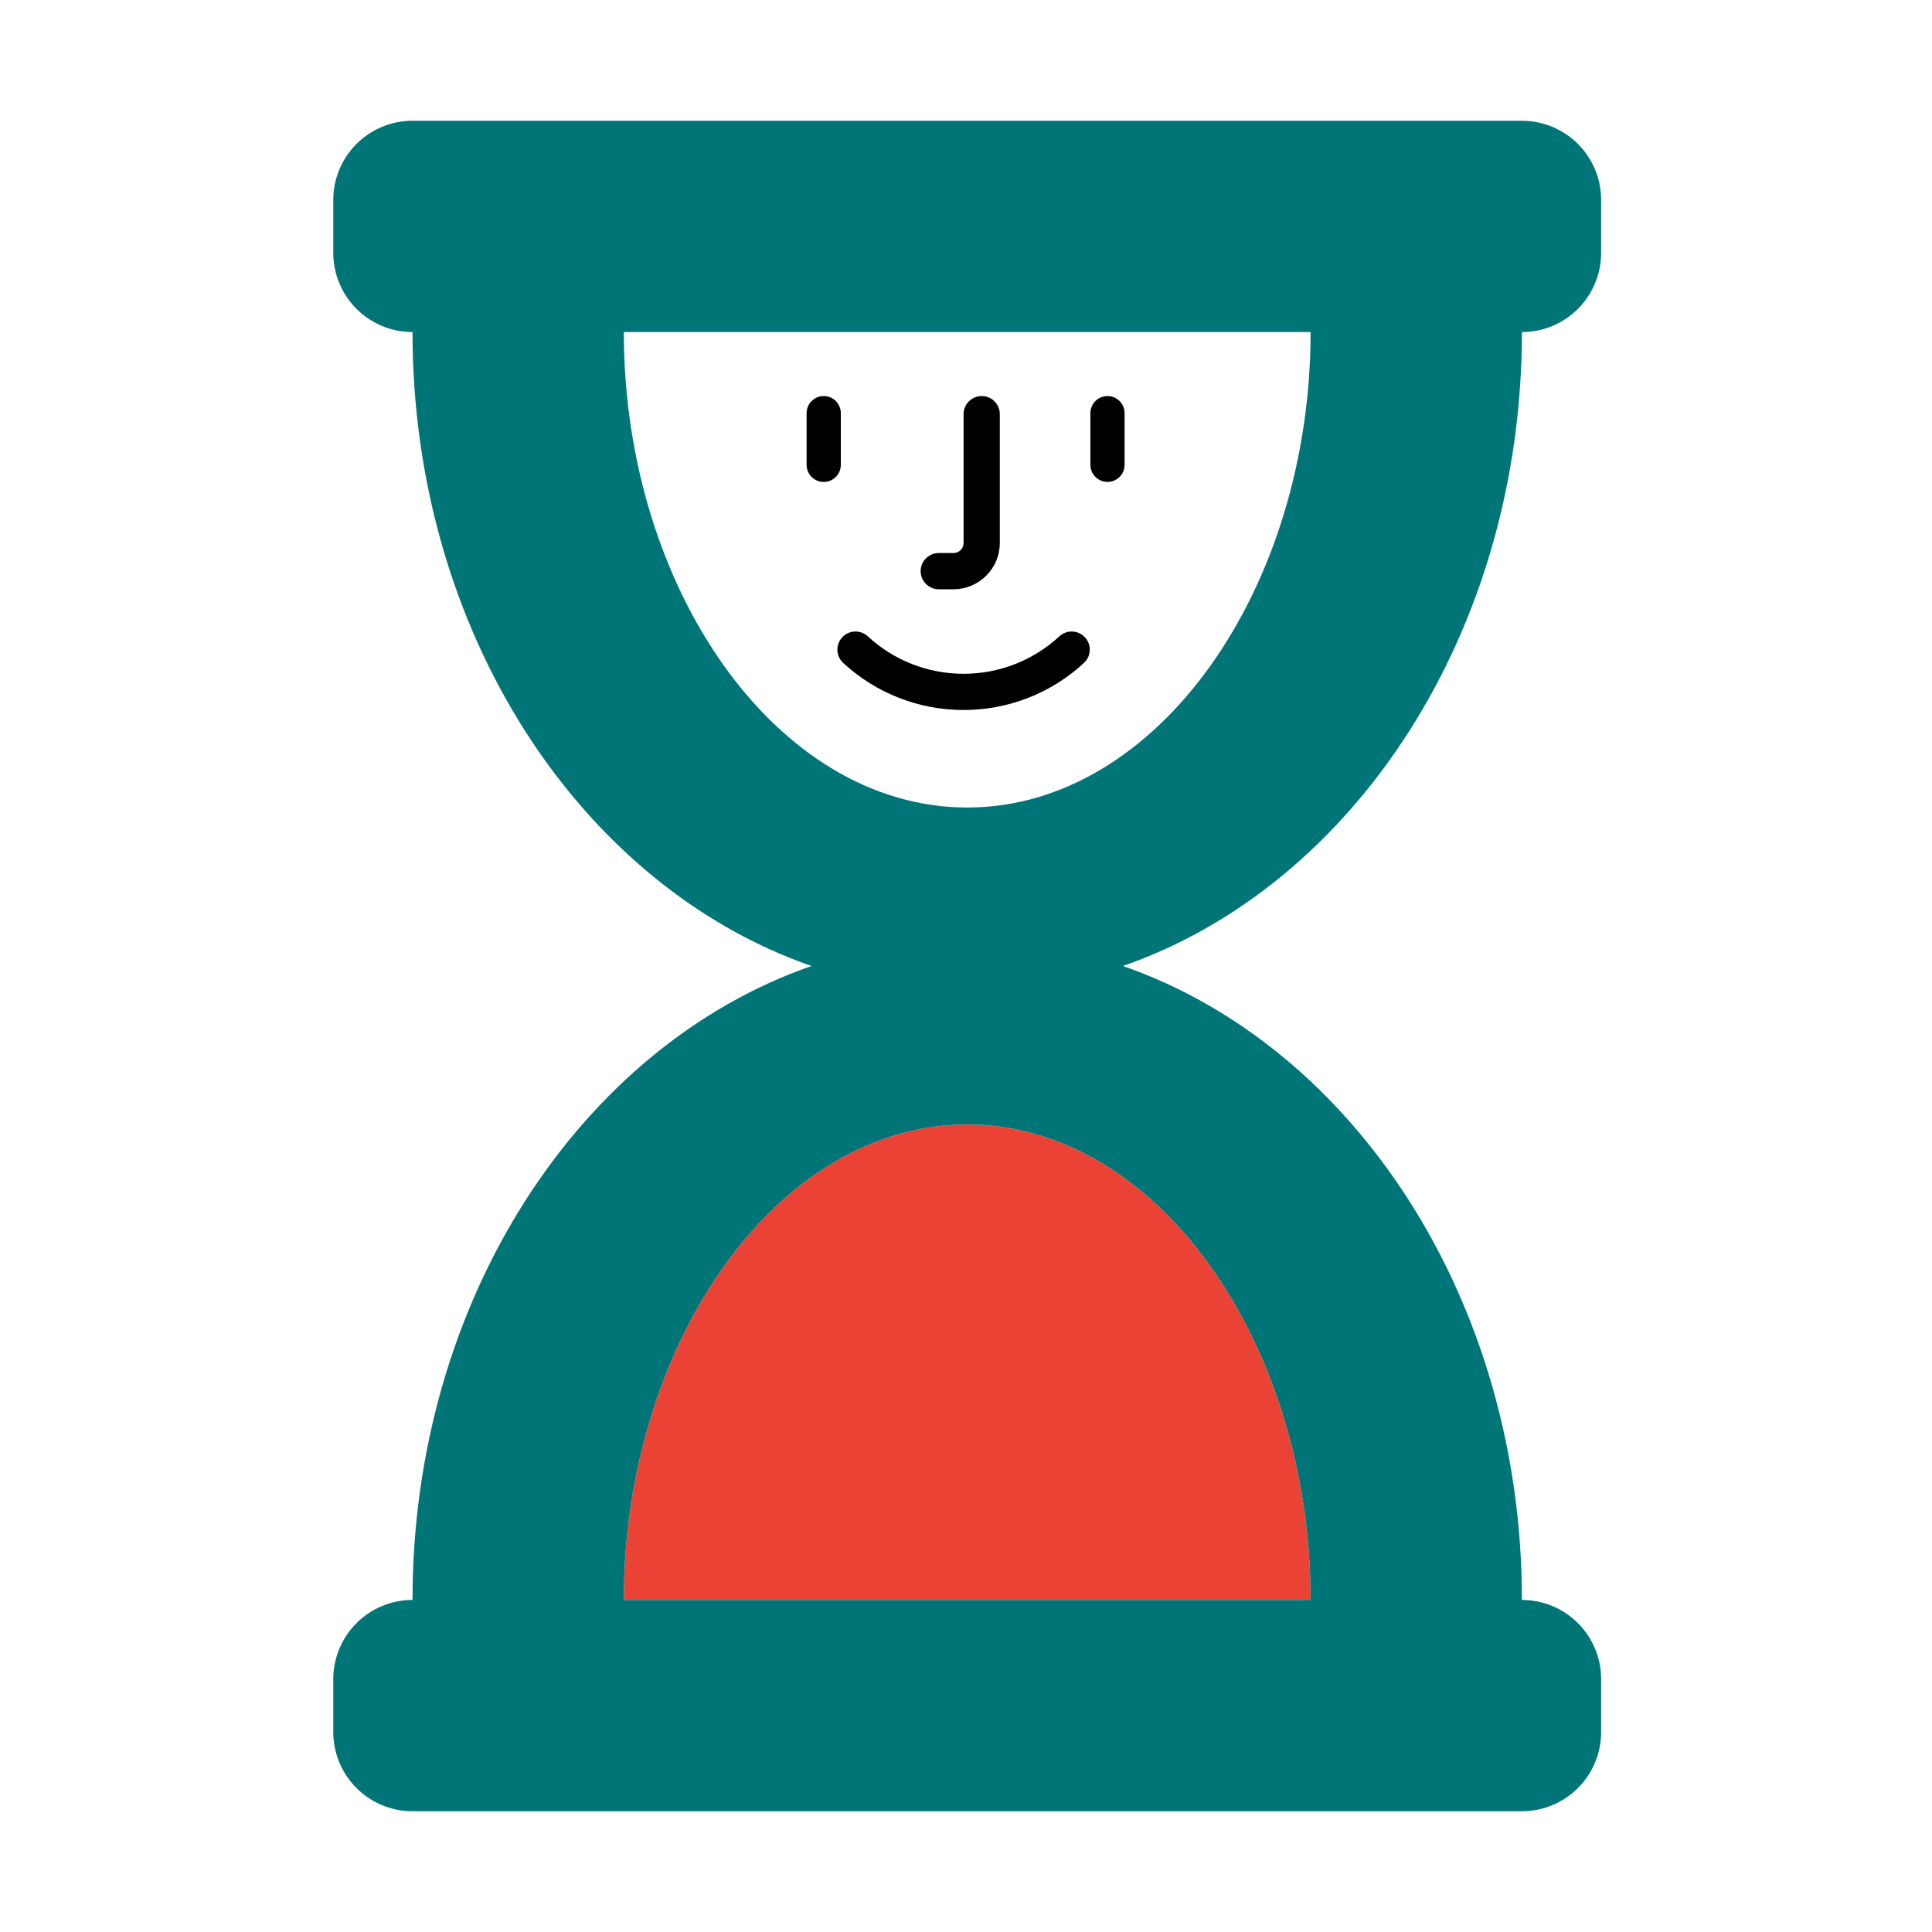
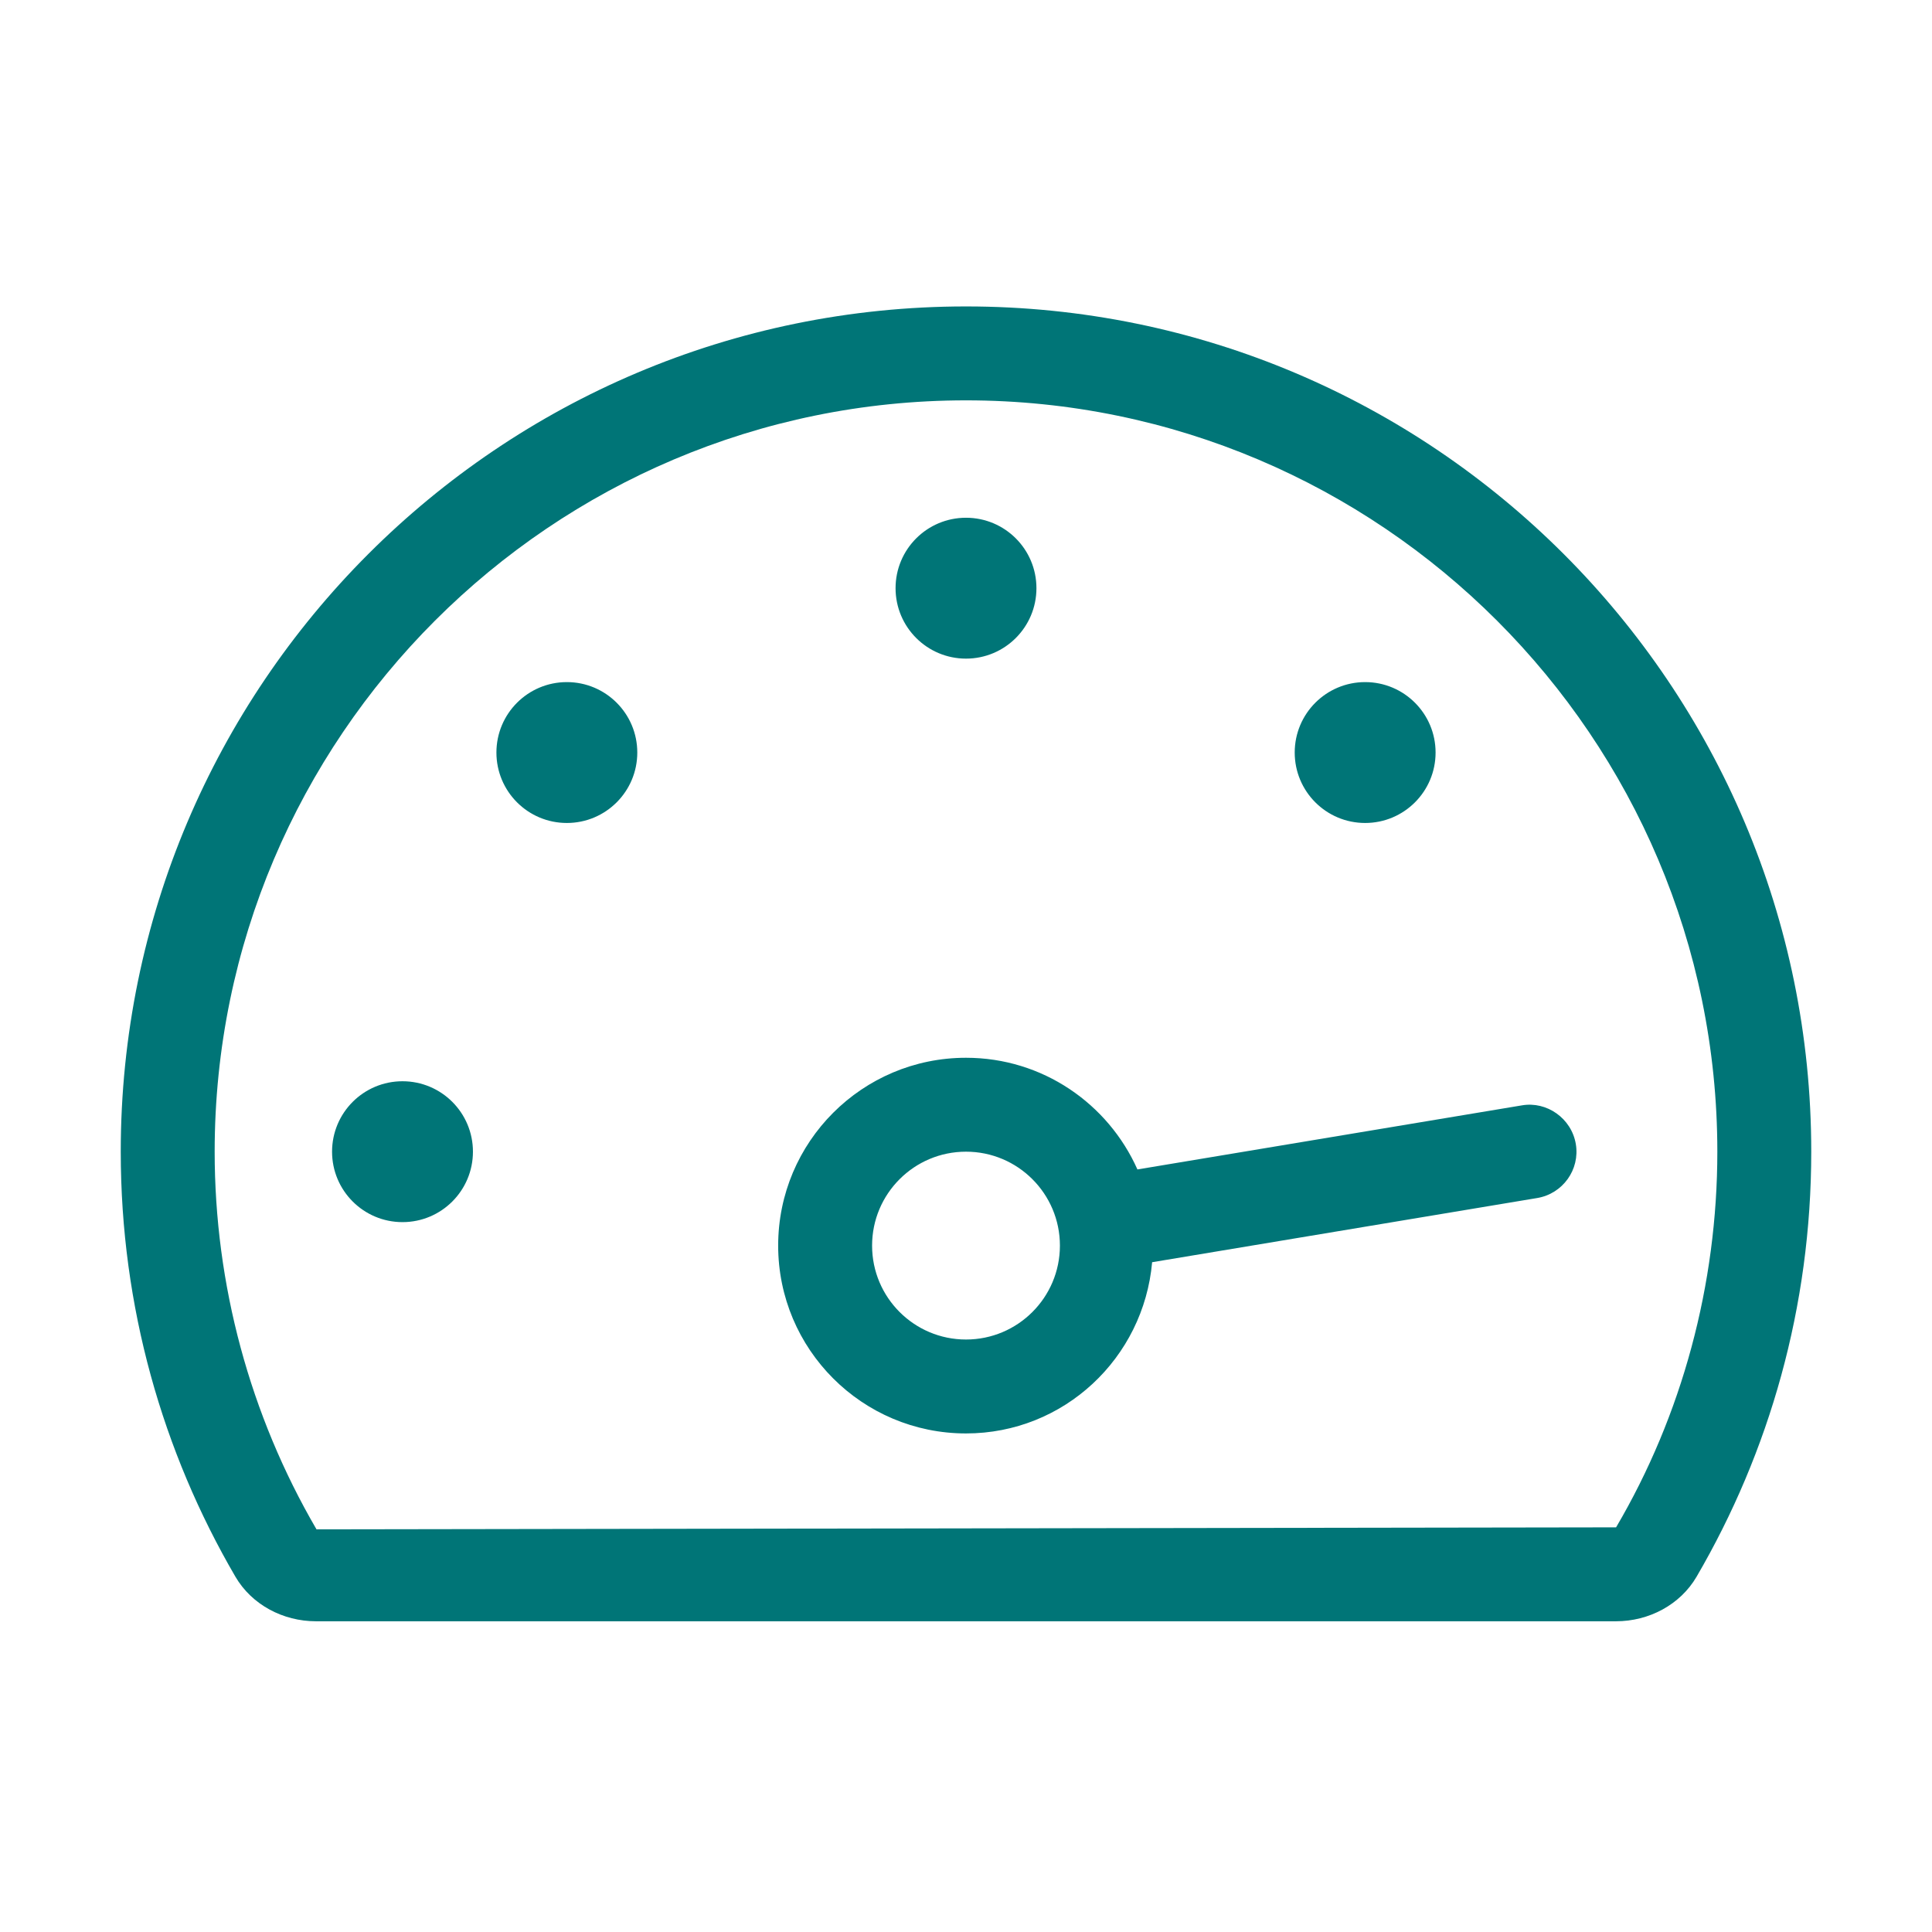
<svg xmlns="http://www.w3.org/2000/svg" width="400" height="400" viewBox="0 0 400 400" fill="none">
-   <path d="M271.344 331.25H129.156C129.156 278.299 160.738 232.812 200.25 232.812C239.762 232.812 271.344 278.285 271.344 331.25Z" fill="#EA4335" />
-   <path d="M85.406 331.25C81.055 331.25 76.882 332.979 73.805 336.055C70.728 339.132 69 343.305 69 347.656V358.594C69 362.945 70.728 367.118 73.805 370.195C76.882 373.271 81.055 375 85.406 375H315.094C319.445 375 323.618 373.271 326.695 370.195C329.771 367.118 331.5 362.945 331.5 358.594V347.656C331.5 343.305 329.771 339.132 326.695 336.055C323.618 332.979 319.445 331.25 315.094 331.25C315.094 269.043 280.23 216.591 232.488 200C280.23 183.409 315.094 130.957 315.094 68.75C319.445 68.75 323.618 67.022 326.695 63.945C329.771 60.868 331.5 56.695 331.5 52.344V41.406C331.5 37.055 329.771 32.882 326.695 29.805C323.618 26.729 319.445 25 315.094 25H85.406C81.055 25 76.882 26.729 73.805 29.805C70.728 32.882 69 37.055 69 41.406V52.344C69 56.695 70.728 60.868 73.805 63.945C76.882 67.022 81.055 68.75 85.406 68.75C85.406 130.957 120.27 183.409 168.012 200C120.27 216.591 85.406 269.043 85.406 331.25ZM129.156 68.75H271.344C271.344 121.701 239.762 167.188 200.25 167.188C160.738 167.188 129.156 121.715 129.156 68.75ZM200.25 232.812C239.755 232.812 271.344 278.285 271.344 331.25H129.156C129.156 278.299 160.738 232.812 200.25 232.812Z" fill="#007577" />
-   <path fill-rule="evenodd" clip-rule="evenodd" d="M224.421 137.255C225.942 135.849 226.036 133.477 224.631 131.956C223.226 130.434 220.853 130.34 219.332 131.745C213.918 136.746 206.875 139.5 199.5 139.5C192.125 139.5 185.082 136.746 179.668 131.745C178.147 130.34 175.774 130.434 174.369 131.956C172.964 133.477 173.058 135.849 174.579 137.255C181.383 143.539 190.233 147 199.5 147C208.767 147 217.617 143.539 224.421 137.255" fill="black" />
-   <path fill-rule="evenodd" clip-rule="evenodd" d="M207 112.417V85.75C207 83.679 205.321 82 203.25 82C201.179 82 199.5 83.679 199.5 85.75V112.417C199.5 113.566 198.566 114.5 197.417 114.5H194.361C192.29 114.5 190.611 116.179 190.611 118.25C190.611 120.321 192.29 122 194.361 122H197.417C202.701 122 207 117.701 207 112.417" fill="black" />
-   <path fill-rule="evenodd" clip-rule="evenodd" d="M232.834 96.236V85.542C232.834 83.586 231.248 82 229.292 82C227.336 82 225.75 83.586 225.75 85.542V96.236C225.75 98.192 227.336 99.778 229.292 99.778C231.248 99.778 232.834 98.192 232.834 96.236" fill="black" />
-   <path fill-rule="evenodd" clip-rule="evenodd" d="M170.542 99.778V99.778C168.586 99.778 167 98.192 167 96.236V85.542C167 83.586 168.586 82 170.542 82C172.498 82 174.083 83.586 174.083 85.542V96.236C174.083 98.192 172.498 99.778 170.542 99.778" fill="black" />
+   <path d="M97.917 238.444C97.917 246.502 91.391 253.028 83.333 253.028C75.276 253.028 68.75 246.502 68.75 238.444C68.75 230.387 75.276 223.861 83.333 223.861C91.391 223.861 97.917 230.387 97.917 238.444ZM200 136.361C208.057 136.361 214.583 129.835 214.583 121.778C214.583 113.72 208.057 107.194 200 107.194C191.943 107.194 185.417 113.72 185.417 121.778C185.417 129.835 191.943 136.361 200 136.361ZM282.639 170.389C290.696 170.389 297.222 163.863 297.222 155.805C297.222 147.748 290.696 141.222 282.639 141.222C274.582 141.222 268.056 147.748 268.056 155.805C268.056 163.863 274.582 170.389 282.639 170.389ZM326.255 236.852C327.148 242.151 323.557 247.152 318.259 248.039L238.536 261.328C236.78 281.161 220.301 296.778 200 296.778C178.52 296.778 161.111 279.369 161.111 257.889C161.111 236.409 178.52 219 200 219C215.853 219 229.434 228.515 235.492 242.121L315.075 228.856C320.258 227.95 325.362 231.554 326.255 236.852V236.852ZM219.444 257.889C219.444 247.152 210.737 238.444 200 238.444C189.263 238.444 180.556 247.152 180.556 257.889C180.556 268.626 189.263 277.333 200 277.333C210.737 277.333 219.444 268.626 219.444 257.889ZM117.361 141.222C109.304 141.222 102.778 147.748 102.778 155.805C102.778 163.863 109.304 170.389 117.361 170.389C125.418 170.389 131.944 163.863 131.944 155.805C131.944 147.748 125.418 141.222 117.361 141.222ZM375 238.444C375 270.528 366.341 300.581 351.266 326.43C347.857 332.276 341.361 335.667 334.592 335.667H65.408C58.639 335.667 52.143 332.276 48.734 326.43C33.659 300.581 25 270.528 25 238.444C25 141.793 103.349 63.444 200 63.444C296.651 63.444 375 141.793 375 238.444ZM355.556 238.444C355.556 152.67 285.774 82.889 200 82.889C114.226 82.889 44.444 152.67 44.444 238.444C44.444 265.946 51.736 292.98 65.529 316.635L334.592 316.222C348.264 292.98 355.556 265.946 355.556 238.444Z" fill="#007577" />
</svg>
